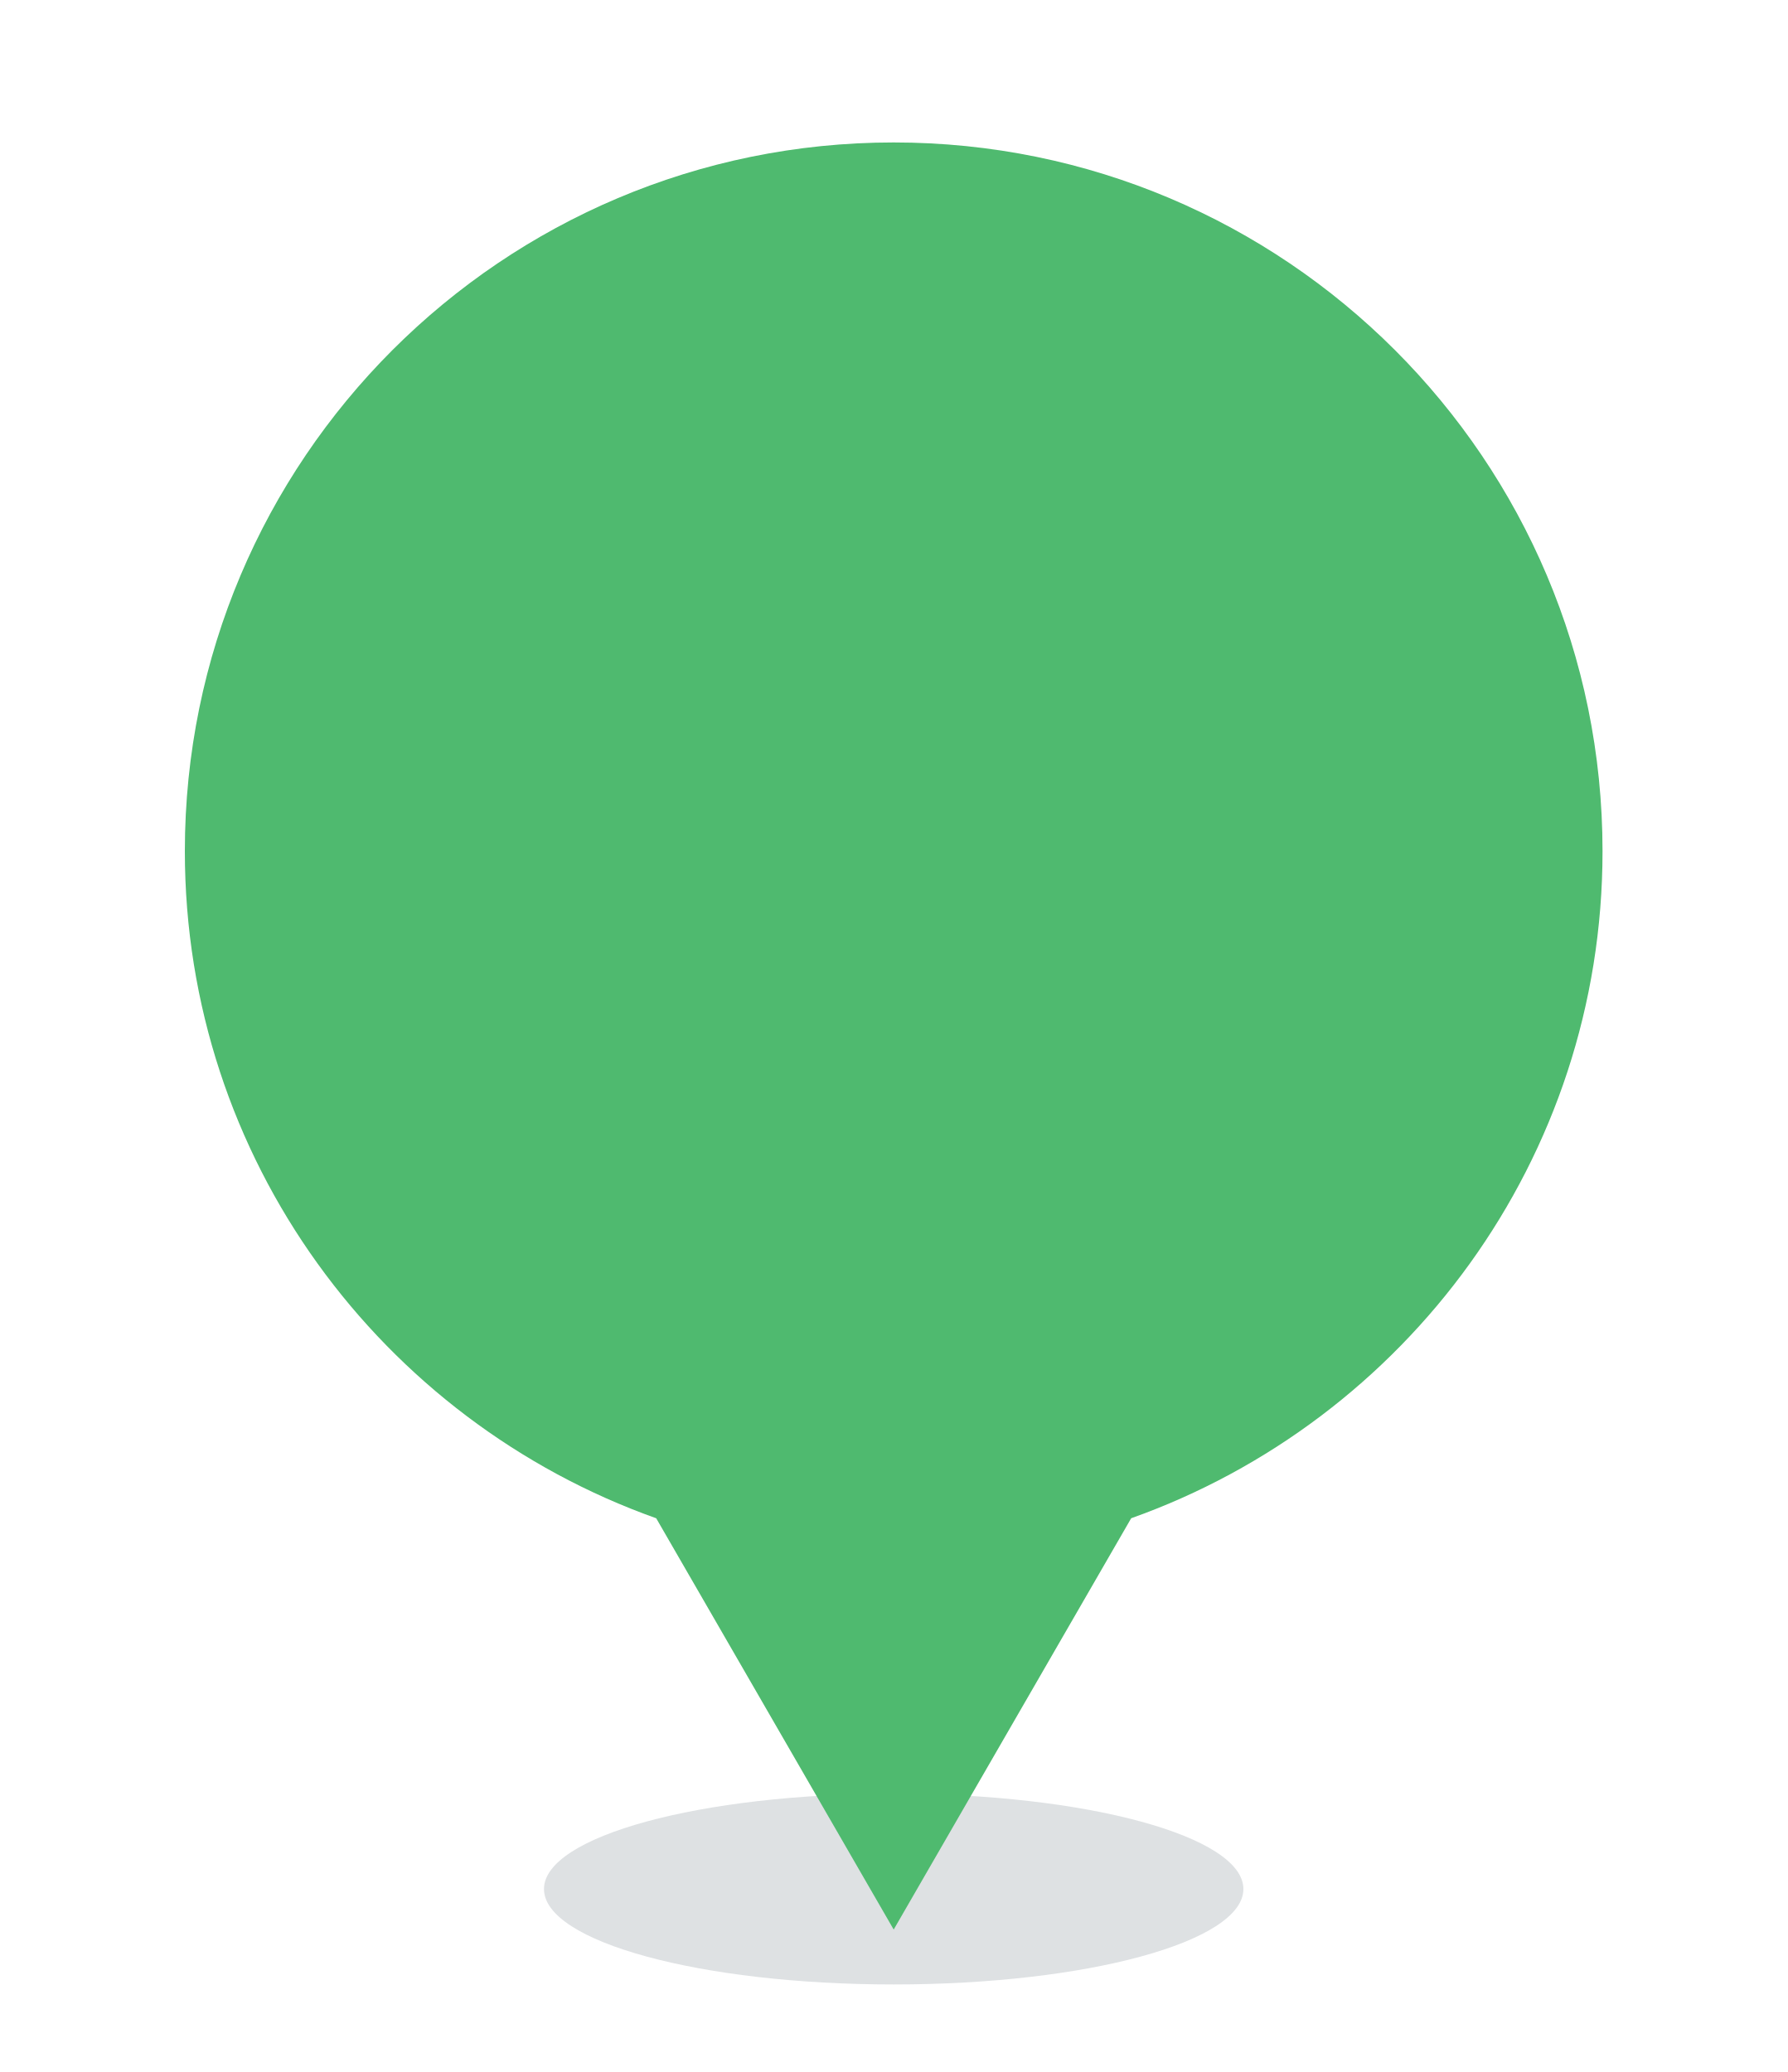
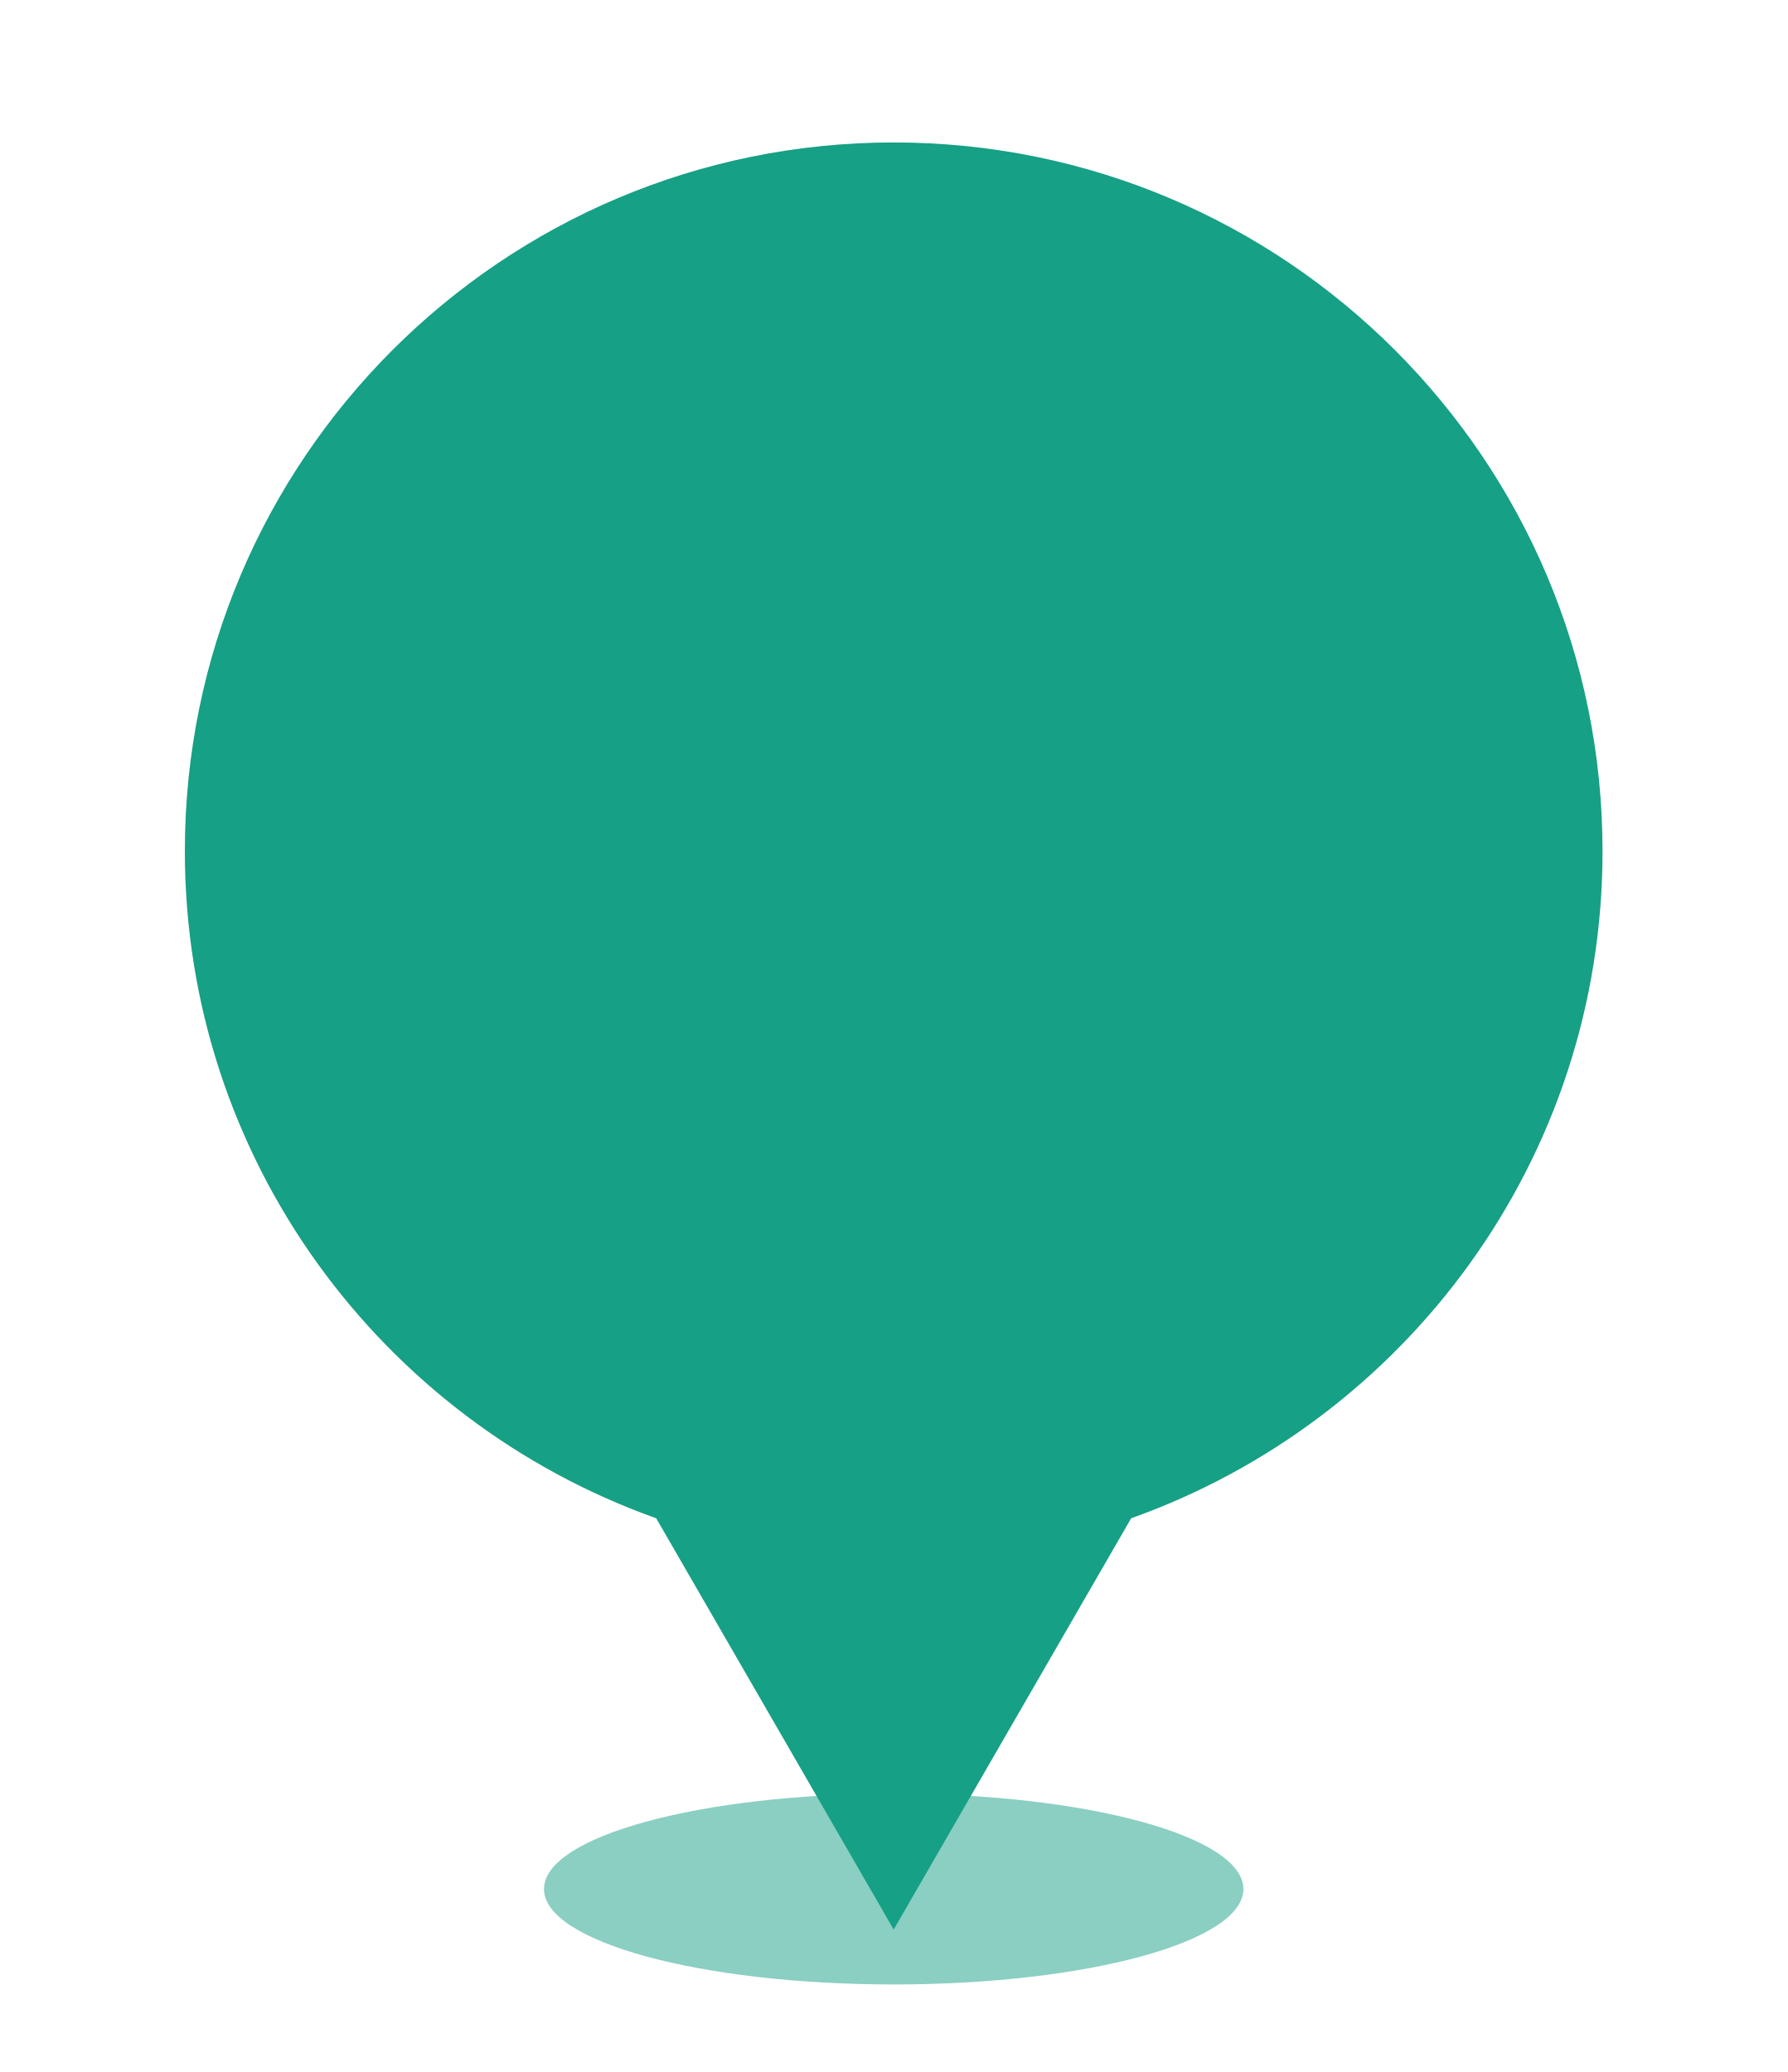
<svg xmlns="http://www.w3.org/2000/svg" version="1.1" id="Layer_1" x="0px" y="0px" viewBox="-411 288.28 17.25 20" style="enable-background:new -411 288.28 17.25 20;" xml:space="preserve">
-   <ellipse style="opacity:0.5;fill:#BDC3C7;" cx="-402.375" cy="306.514" rx="3.375" ry="0.921" />
-   <g id="LiteratureLanding">
- </g>
-   <g id="Workflow-Details" style="display:none;">
- </g>
-   <g id="ConferencesLanding" style="display:none;">
- </g>
-   <g id="Data_x5F_View" style="display:none;">
- </g>
-   <g id="DataView_x5F_New" style="display:none;">
- </g>
-   <g id="Settings" style="display:none;">
- </g>
-   <g id="Impact_Graph" style="display:none;">
- </g>
-   <path style="fill:#4FBA6F;" d="M-395.534,296.496c0-3.778-3.063-6.841-6.841-6.841s-6.841,3.063-6.841,6.841  c0,2.973,1.9,5.496,4.549,6.439l2.292,3.97l2.292-3.97C-397.434,301.992-395.534,299.469-395.534,296.496z" />
+   <ellipse style="opacity:0.5;fill:#16a085;" cx="-402.375" cy="306.514" rx="3.375" ry="0.921" />
+   <path style="fill:#16a085;" d="M-395.534,296.496c0-3.778-3.063-6.841-6.841-6.841s-6.841,3.063-6.841,6.841  c0,2.973,1.9,5.496,4.549,6.439l2.292,3.97l2.292-3.97C-397.434,301.992-395.534,299.469-395.534,296.496z" />
</svg>
